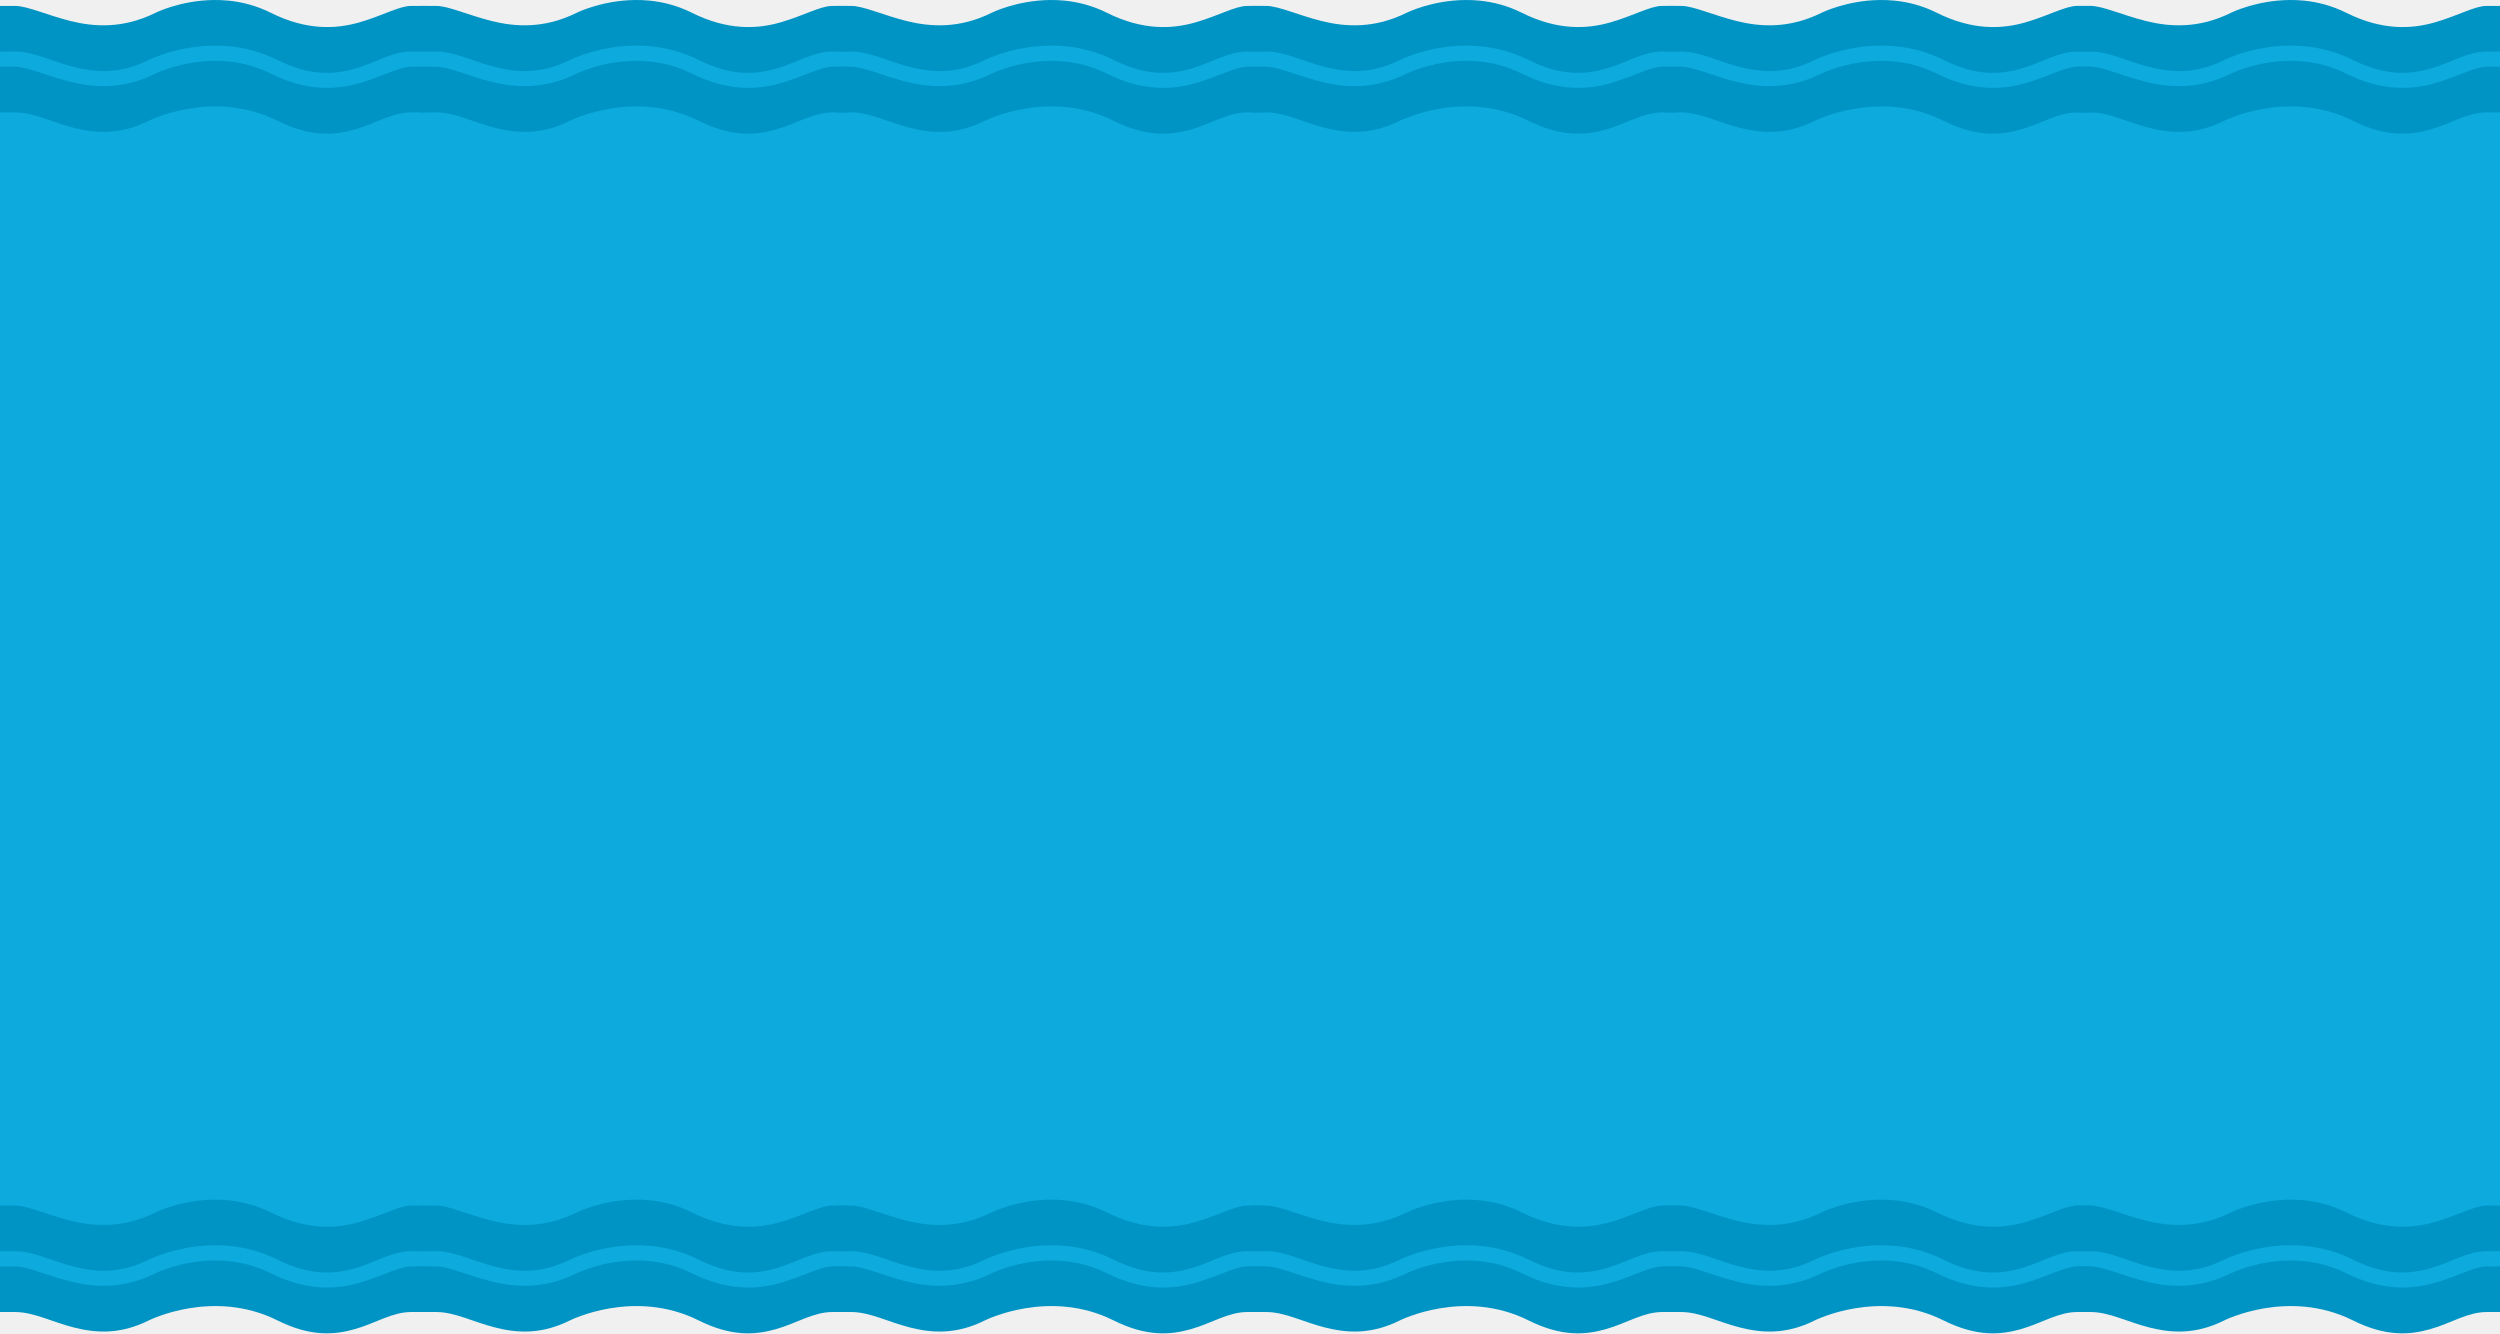
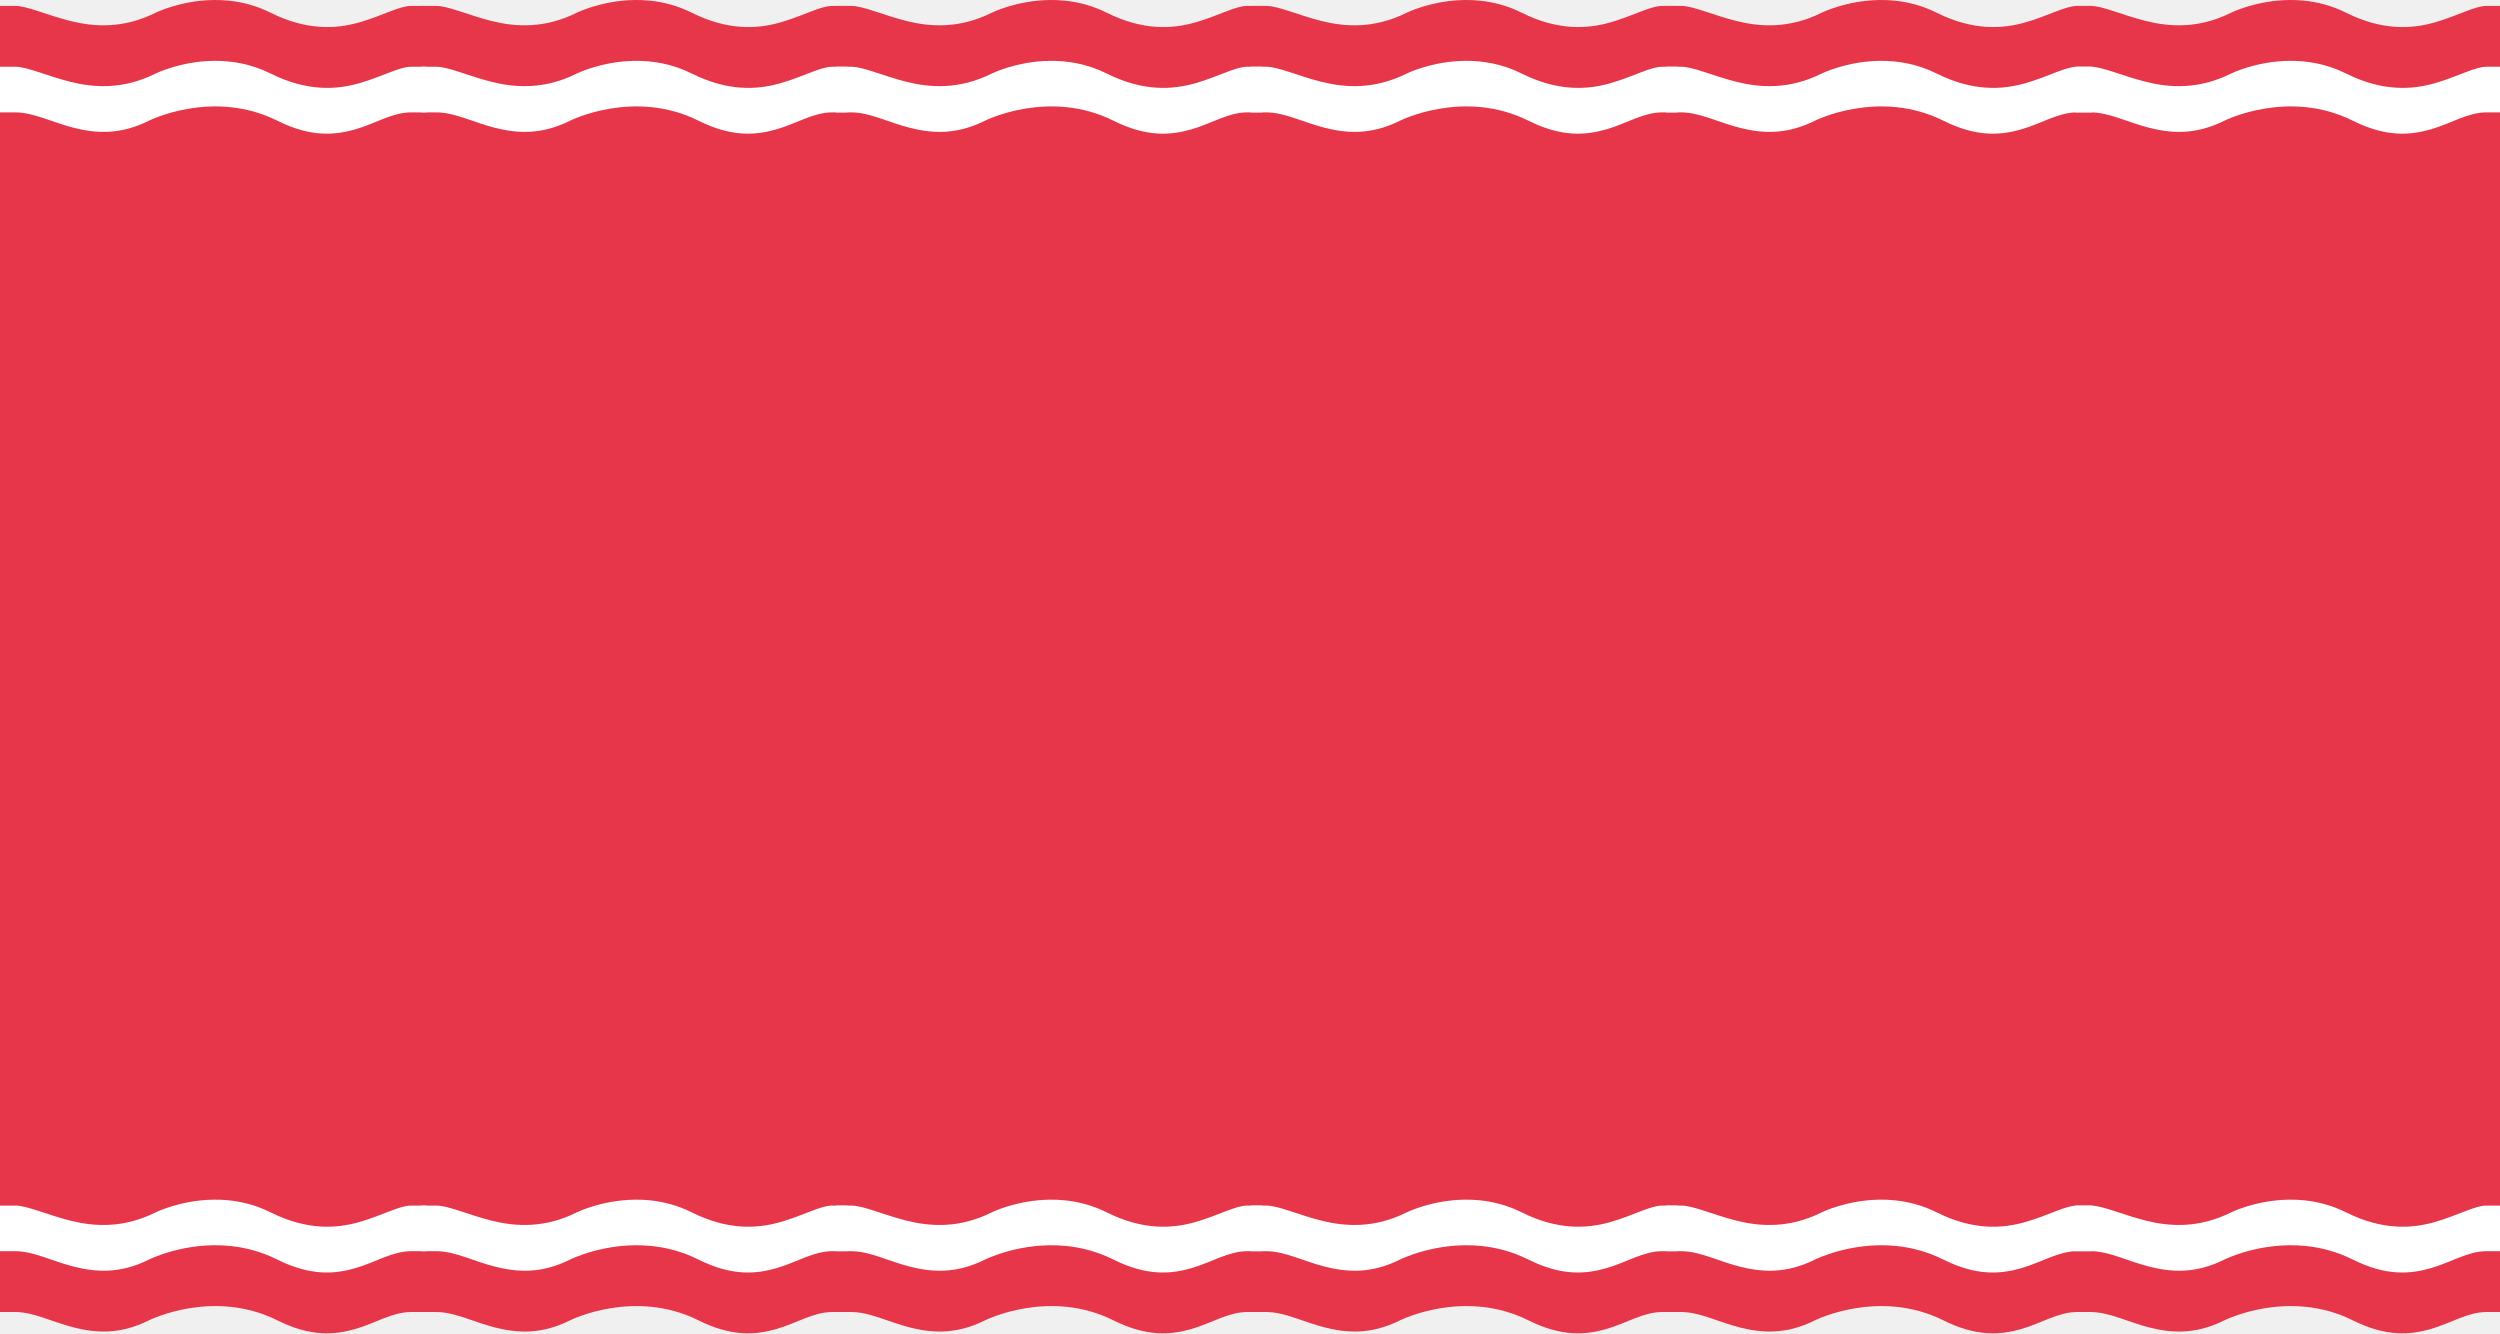
- <svg xmlns="http://www.w3.org/2000/svg" width="1440" height="768" viewBox="0 0 1440 768" fill="none">
-   <rect y="21" width="1441" height="724" fill="#0CAADD" />
-   <path d="M365.715 35.044C375.753 34.928 387.124 36.694 398.463 42.356C419.374 52.797 436.278 51.735 449.503 47.949C462.727 44.162 472.609 38.447 479.347 38.447H488.116V64.727H479.347C468.546 64.727 458.961 71.15 447.105 74.545C435.249 77.939 421.452 79.067 402.376 69.542C365.208 50.983 328.317 69.542 328.317 69.542C311.688 77.845 297.767 76.805 285.208 73.647C272.649 70.488 261.962 64.727 251.355 64.727H242.586V38.447H251.355C258.287 38.447 269.391 43.669 283.075 47.111C296.759 50.552 313.534 51.696 332.24 42.356C332.24 42.356 346.552 35.266 365.715 35.044Z" fill="#0094C4" />
-   <path d="M365.707 0.006C368.444 -0.026 371.276 0.075 374.185 0.365C381.94 1.137 390.216 3.2 398.463 7.317C419.374 17.758 436.278 16.696 449.503 12.91C462.727 9.124 472.609 3.409 479.347 3.409H488.116V29.689H479.347C468.546 29.689 458.961 36.112 447.105 39.506C435.249 42.901 421.452 44.054 402.376 34.529C393.084 29.89 383.814 27.549 375.127 26.679C349.066 24.069 328.317 34.529 328.317 34.529C311.688 42.832 297.767 41.767 285.208 38.608C272.649 35.45 261.962 29.689 251.355 29.689H242.586V3.409H251.355C258.287 3.409 269.391 8.631 283.075 12.072C296.759 15.514 313.534 16.657 332.24 7.317C332.24 7.317 346.544 0.227 365.707 0.006Z" fill="#0094C4" />
-   <path d="M123.129 35.044C133.167 34.928 144.538 36.695 155.877 42.356C176.788 52.797 193.692 51.735 206.917 47.949C220.141 44.163 230.023 38.448 236.761 38.448H245.53V64.728H236.761C225.96 64.728 216.375 71.151 204.519 74.545C192.663 77.94 178.866 79.067 159.79 69.543C122.622 50.984 85.731 69.543 85.731 69.543C69.102 77.846 55.181 76.806 42.622 73.647C30.062 70.489 19.376 64.728 8.769 64.728H0V38.448H8.769C15.701 38.448 26.805 43.669 40.489 47.111C54.173 50.553 70.948 51.696 89.653 42.356C89.653 42.356 103.966 35.266 123.129 35.044Z" fill="#0094C4" />
-   <path d="M123.121 0.006C125.858 -0.026 128.69 0.076 131.599 0.365C139.354 1.137 147.631 3.2 155.877 7.318C176.788 17.759 193.692 16.697 206.917 12.911C220.141 9.124 230.023 3.41 236.761 3.41H245.53V29.689H236.761C225.96 29.689 216.375 36.112 204.519 39.507C192.663 42.901 178.867 44.054 159.79 34.53C150.498 29.89 141.228 27.549 132.541 26.679C106.48 24.069 85.731 34.53 85.731 34.53C69.102 42.833 55.181 41.767 42.622 38.609C30.063 35.45 19.376 29.689 8.769 29.689H0V3.41H8.769C15.701 3.41 26.805 8.631 40.489 12.072C54.173 15.514 70.948 16.658 89.654 7.318C89.654 7.318 103.958 0.228 123.121 0.006Z" fill="#0094C4" />
-   <path d="M843.749 35.044C853.787 34.928 865.158 36.695 876.497 42.356C897.408 52.797 914.313 51.735 927.537 47.949C940.761 44.163 950.644 38.448 957.381 38.448H966.151V64.728H957.381C946.581 64.728 936.995 71.151 925.139 74.545C913.283 77.94 899.487 79.067 880.411 69.543C843.242 50.984 806.352 69.543 806.352 69.543C789.722 77.846 775.801 76.806 763.242 73.647C750.683 70.489 739.996 64.728 729.389 64.728H720.62V38.448H729.389C736.321 38.448 747.425 43.669 761.109 47.111C774.793 50.553 791.568 51.696 810.274 42.356C810.274 42.356 824.586 35.266 843.749 35.044Z" fill="#0094C4" />
-   <path d="M843.741 0.006C846.478 -0.026 849.311 0.075 852.219 0.365C859.974 1.137 868.251 3.2 876.497 7.317C897.408 17.758 914.313 16.696 927.537 12.91C940.761 9.124 950.644 3.409 957.381 3.409H966.151V29.689H957.381C946.581 29.689 936.995 36.112 925.139 39.506C913.283 42.901 899.487 44.054 880.411 34.529C871.118 29.89 861.848 27.549 853.161 26.679C827.1 24.069 806.352 34.529 806.352 34.529C789.722 42.832 775.801 41.767 763.242 38.608C750.683 35.45 739.996 29.689 729.389 29.689H720.62V3.409H729.389C736.321 3.409 747.425 8.631 761.109 12.072C774.793 15.514 791.568 16.657 810.274 7.317C810.274 7.317 824.578 0.227 843.741 0.006Z" fill="#0094C4" />
-   <path d="M604.732 35.045C614.77 34.928 626.141 36.695 637.479 42.356C658.39 52.797 675.295 51.736 688.519 47.949C701.743 44.163 711.626 38.448 718.364 38.448H727.133V64.728H718.364C707.563 64.728 697.977 71.151 686.121 74.546C674.265 77.94 660.469 79.067 641.393 69.543C604.224 50.984 567.334 69.543 567.334 69.543C550.705 77.846 536.783 76.806 524.224 73.648C511.665 70.489 500.979 64.728 490.372 64.728H481.603V38.448H490.372C497.303 38.448 508.408 43.67 522.092 47.111C535.776 50.553 552.55 51.696 571.256 42.356C571.256 42.356 585.568 35.266 604.732 35.045Z" fill="#0094C4" />
-   <path d="M604.723 0.007C607.461 -0.025 610.293 0.076 613.201 0.366C620.957 1.138 629.233 3.201 637.479 7.318C658.39 17.759 675.295 16.697 688.519 12.911C701.743 9.125 711.626 3.41 718.364 3.41H727.133V29.69H718.364C707.563 29.69 697.977 36.113 686.121 39.507C674.265 42.902 660.469 44.055 641.393 34.53C632.101 29.891 622.83 27.55 614.143 26.68C588.083 24.07 567.334 34.53 567.334 34.53C550.705 42.833 536.783 41.768 524.224 38.609C511.665 35.451 500.979 29.69 490.372 29.69H481.603V3.41H490.372C497.303 3.41 508.408 8.632 522.092 12.073C535.776 15.515 552.55 16.658 571.256 7.318C571.256 7.318 585.561 0.228 604.723 0.007Z" fill="#0094C4" />
-   <path d="M1082.77 35.045C1092.81 34.928 1104.18 36.695 1115.52 42.356C1136.43 52.797 1153.33 51.736 1166.56 47.949C1179.78 44.163 1189.66 38.448 1196.4 38.448H1205.17V64.728H1196.4C1185.6 64.728 1176.01 71.151 1164.16 74.546C1152.3 77.94 1138.51 79.067 1119.43 69.543C1082.26 50.984 1045.37 69.543 1045.37 69.543C1028.74 77.846 1014.82 76.806 1002.26 73.648C989.701 70.489 979.015 64.728 968.408 64.728H959.639V38.448H968.408C975.34 38.448 986.444 43.67 1000.13 47.111C1013.81 50.553 1030.59 51.696 1049.29 42.356C1049.29 42.356 1063.6 35.266 1082.77 35.045Z" fill="#0094C4" />
-   <path d="M1082.76 0.007C1085.5 -0.025 1088.33 0.076 1091.24 0.366C1098.99 1.138 1107.27 3.201 1115.52 7.319C1136.43 17.759 1153.33 16.698 1166.56 12.912C1179.78 9.125 1189.66 3.41 1196.4 3.41H1205.17V29.69H1196.4C1185.6 29.69 1176.01 36.113 1164.16 39.508C1152.3 42.902 1138.51 44.055 1119.43 34.531C1110.14 29.891 1100.87 27.55 1092.18 26.68C1066.12 24.07 1045.37 34.531 1045.37 34.531C1028.74 42.834 1014.82 41.768 1002.26 38.61C989.702 35.451 979.016 29.69 968.409 29.69H959.64V3.41H968.409C975.341 3.41 986.445 8.632 1000.13 12.073C1013.81 15.515 1030.59 16.659 1049.29 7.319C1049.29 7.319 1063.6 0.229 1082.76 0.007Z" fill="#0094C4" />
-   <path d="M1318.6 35.044C1328.64 34.928 1340.01 36.695 1351.35 42.356C1372.26 52.797 1389.16 51.735 1402.39 47.949C1415.61 44.163 1425.49 38.448 1432.23 38.448H1441V64.728H1432.23C1421.43 64.728 1411.85 71.151 1399.99 74.545C1388.13 77.94 1374.34 79.067 1355.26 69.543C1318.09 50.984 1281.2 69.543 1281.2 69.543C1264.57 77.846 1250.65 76.806 1238.09 73.647C1225.53 70.489 1214.85 64.728 1204.24 64.728H1195.47V38.448H1204.24C1211.17 38.448 1222.28 43.669 1235.96 47.111C1249.64 50.553 1266.42 51.696 1285.12 42.356C1285.12 42.356 1299.44 35.266 1318.6 35.044Z" fill="#0094C4" />
-   <path d="M1318.59 0.006C1321.33 -0.026 1324.16 0.075 1327.07 0.365C1334.82 1.137 1343.1 3.2 1351.35 7.317C1372.26 17.758 1389.16 16.696 1402.39 12.91C1415.61 9.124 1425.49 3.409 1432.23 3.409H1441V29.689H1432.23C1421.43 29.689 1411.85 36.112 1399.99 39.506C1388.13 42.901 1374.34 44.054 1355.26 34.529C1345.97 29.89 1336.7 27.549 1328.01 26.679C1301.95 24.069 1281.2 34.529 1281.2 34.529C1264.57 42.832 1250.65 41.767 1238.09 38.608C1225.53 35.45 1214.85 29.689 1204.24 29.689H1195.47V3.409H1204.24C1211.17 3.409 1222.28 8.631 1235.96 12.072C1249.64 15.514 1266.42 16.657 1285.12 7.317C1285.12 7.317 1299.43 0.227 1318.59 0.006Z" fill="#0094C4" />
-   <path d="M365.715 726.044C375.753 725.928 387.124 727.694 398.463 733.356C419.374 743.797 436.278 742.735 449.503 738.949C462.727 735.162 472.609 729.448 479.347 729.448H488.116V755.727H479.347C468.546 755.727 458.961 762.15 447.105 765.545C435.249 768.939 421.452 770.067 402.376 760.542C365.208 741.983 328.317 760.542 328.317 760.542C311.688 768.845 297.767 767.805 285.208 764.647C272.649 761.488 261.962 755.727 251.355 755.727H242.586V729.448H251.355C258.287 729.448 269.391 734.669 283.075 738.111C296.759 741.552 313.534 742.696 332.24 733.356C332.24 733.356 346.552 726.266 365.715 726.044Z" fill="#0094C4" />
-   <path d="M365.707 691.006C368.444 690.974 371.276 691.075 374.185 691.365C381.94 692.137 390.216 694.2 398.463 698.317C419.374 708.758 436.278 707.696 449.503 703.91C462.727 700.124 472.609 694.409 479.347 694.409H488.116V720.689H479.347C468.546 720.689 458.961 727.112 447.105 730.506C435.249 733.901 421.452 735.054 402.376 725.529C393.084 720.89 383.814 718.549 375.127 717.679C349.066 715.069 328.317 725.529 328.317 725.529C311.688 733.832 297.767 732.767 285.208 729.608C272.649 726.45 261.962 720.689 251.355 720.689H242.586V694.409H251.355C258.287 694.409 269.391 699.631 283.075 703.072C296.759 706.514 313.534 707.657 332.24 698.317C332.24 698.317 346.544 691.227 365.707 691.006Z" fill="#0094C4" />
-   <path d="M123.129 726.044C133.167 725.928 144.538 727.695 155.877 733.356C176.788 743.797 193.692 742.735 206.917 738.949C220.141 735.163 230.023 729.448 236.761 729.448H245.53V755.728H236.761C225.96 755.728 216.375 762.151 204.519 765.545C192.663 768.94 178.866 770.067 159.79 760.542C122.622 741.984 85.731 760.542 85.731 760.542C69.102 768.846 55.181 767.806 42.622 764.647C30.062 761.489 19.376 755.728 8.769 755.728H0V729.448H8.769C15.701 729.448 26.805 734.67 40.489 738.111C54.173 741.552 70.948 742.696 89.653 733.356C89.653 733.356 103.966 726.266 123.129 726.044Z" fill="#0094C4" />
-   <path d="M123.121 691.006C125.858 690.974 128.69 691.076 131.599 691.365C139.354 692.137 147.631 694.2 155.877 698.318C176.788 708.759 193.692 707.697 206.917 703.911C220.141 700.124 230.023 694.41 236.761 694.41H245.53V720.689H236.761C225.96 720.689 216.375 727.112 204.519 730.507C192.663 733.901 178.867 735.054 159.79 725.53C150.498 720.89 141.228 718.549 132.541 717.679C106.48 715.069 85.731 725.53 85.731 725.53C69.102 733.833 55.181 732.767 42.622 729.609C30.063 726.45 19.376 720.689 8.769 720.689H0V694.41H8.769C15.701 694.41 26.805 699.631 40.489 703.073C54.173 706.514 70.948 707.658 89.654 698.318C89.654 698.318 103.958 691.228 123.121 691.006Z" fill="#0094C4" />
-   <path d="M843.749 726.044C853.787 725.928 865.158 727.695 876.497 733.356C897.408 743.797 914.313 742.735 927.537 738.949C940.761 735.163 950.644 729.448 957.381 729.448H966.151V755.728H957.381C946.581 755.728 936.995 762.151 925.139 765.545C913.283 768.94 899.487 770.067 880.411 760.542C843.242 741.984 806.352 760.542 806.352 760.542C789.722 768.846 775.801 767.806 763.242 764.647C750.683 761.489 739.996 755.728 729.389 755.728H720.62V729.448H729.389C736.321 729.448 747.425 734.67 761.109 738.111C774.793 741.552 791.568 742.696 810.274 733.356C810.274 733.356 824.586 726.266 843.749 726.044Z" fill="#0094C4" />
-   <path d="M843.741 691.006C846.478 690.974 849.311 691.075 852.219 691.365C859.974 692.137 868.251 694.2 876.497 698.317C897.408 708.758 914.313 707.696 927.537 703.91C940.761 700.124 950.644 694.409 957.381 694.409H966.151V720.689H957.381C946.581 720.689 936.995 727.112 925.139 730.506C913.283 733.901 899.487 735.054 880.411 725.529C871.118 720.89 861.848 718.549 853.161 717.679C827.1 715.069 806.352 725.529 806.352 725.529C789.722 733.832 775.801 732.767 763.242 729.608C750.683 726.45 739.996 720.689 729.389 720.689H720.62V694.409H729.389C736.321 694.409 747.425 699.631 761.109 703.072C774.793 706.514 791.568 707.657 810.274 698.317C810.274 698.317 824.578 691.227 843.741 691.006Z" fill="#0094C4" />
-   <path d="M604.732 726.045C614.77 725.929 626.141 727.695 637.479 733.356C658.39 743.797 675.295 742.736 688.519 738.949C701.743 735.163 711.626 729.448 718.364 729.448H727.133V755.728H718.364C707.563 755.728 697.977 762.151 686.121 765.546C674.265 768.94 660.469 770.067 641.393 760.543C604.224 741.984 567.334 760.543 567.334 760.543C550.705 768.846 536.783 767.806 524.224 764.648C511.665 761.489 500.979 755.728 490.372 755.728H481.603V729.448H490.372C497.303 729.448 508.408 734.67 522.092 738.111C535.776 741.553 552.55 742.696 571.256 733.356C571.256 733.356 585.568 726.266 604.732 726.045Z" fill="#0094C4" />
-   <path d="M604.723 691.007C607.461 690.975 610.293 691.076 613.201 691.366C620.957 692.138 629.233 694.201 637.479 698.318C658.39 708.759 675.295 707.697 688.519 703.911C701.743 700.125 711.626 694.41 718.364 694.41H727.133V720.69H718.364C707.563 720.69 697.977 727.113 686.121 730.507C674.265 733.902 660.469 735.055 641.393 725.53C632.101 720.891 622.83 718.55 614.143 717.68C588.083 715.07 567.334 725.53 567.334 725.53C550.705 733.833 536.783 732.768 524.224 729.609C511.665 726.451 500.979 720.69 490.372 720.69H481.603V694.41H490.372C497.303 694.41 508.408 699.632 522.092 703.073C535.776 706.515 552.55 707.658 571.256 698.318C571.256 698.318 585.561 691.228 604.723 691.007Z" fill="#0094C4" />
-   <path d="M1082.77 726.045C1092.81 725.929 1104.18 727.695 1115.52 733.356C1136.43 743.797 1153.33 742.736 1166.56 738.949C1179.78 735.163 1189.66 729.448 1196.4 729.448H1205.17V755.728H1196.4C1185.6 755.728 1176.01 762.151 1164.16 765.546C1152.3 768.94 1138.51 770.067 1119.43 760.543C1082.26 741.984 1045.37 760.543 1045.37 760.543C1028.74 768.846 1014.82 767.806 1002.26 764.648C989.701 761.489 979.015 755.728 968.408 755.728H959.639V729.448H968.408C975.34 729.448 986.444 734.67 1000.13 738.111C1013.81 741.553 1030.59 742.696 1049.29 733.356C1049.29 733.356 1063.6 726.266 1082.77 726.045Z" fill="#0094C4" />
-   <path d="M1082.76 691.007C1085.5 690.975 1088.33 691.076 1091.24 691.366C1098.99 692.138 1107.27 694.201 1115.52 698.319C1136.43 708.759 1153.33 707.698 1166.56 703.911C1179.78 700.125 1189.66 694.41 1196.4 694.41H1205.17V720.69H1196.4C1185.6 720.69 1176.01 727.113 1164.16 730.508C1152.3 733.902 1138.51 735.055 1119.43 725.53C1110.14 720.891 1100.87 718.55 1092.18 717.68C1066.12 715.07 1045.37 725.53 1045.37 725.53C1028.74 733.834 1014.82 732.768 1002.26 729.61C989.702 726.451 979.016 720.69 968.409 720.69H959.64V694.41H968.409C975.341 694.41 986.445 699.632 1000.13 703.073C1013.81 706.515 1030.59 707.658 1049.29 698.319C1049.29 698.319 1063.6 691.229 1082.76 691.007Z" fill="#0094C4" />
-   <path d="M1318.6 726.044C1328.64 725.928 1340.01 727.695 1351.35 733.356C1372.26 743.797 1389.16 742.735 1402.39 738.949C1415.61 735.163 1425.49 729.448 1432.23 729.448H1441V755.728H1432.23C1421.43 755.728 1411.85 762.151 1399.99 765.545C1388.13 768.94 1374.34 770.067 1355.26 760.542C1318.09 741.984 1281.2 760.542 1281.2 760.542C1264.57 768.846 1250.65 767.806 1238.09 764.647C1225.53 761.489 1214.85 755.728 1204.24 755.728H1195.47V729.448H1204.24C1211.17 729.448 1222.28 734.67 1235.96 738.111C1249.64 741.552 1266.42 742.696 1285.12 733.356C1285.12 733.356 1299.44 726.266 1318.6 726.044Z" fill="#0094C4" />
-   <path d="M1318.59 691.006C1321.33 690.974 1324.16 691.075 1327.07 691.365C1334.82 692.137 1343.1 694.2 1351.35 698.317C1372.26 708.758 1389.16 707.696 1402.39 703.91C1415.61 700.124 1425.49 694.409 1432.23 694.409H1441V720.689H1432.23C1421.43 720.689 1411.85 727.112 1399.99 730.506C1388.13 733.901 1374.34 735.054 1355.26 725.529C1345.97 720.89 1336.7 718.549 1328.01 717.679C1301.95 715.069 1281.2 725.529 1281.2 725.529C1264.57 733.832 1250.65 732.767 1238.09 729.608C1225.53 726.45 1214.85 720.689 1204.24 720.689H1195.47V694.409H1204.24C1211.17 694.409 1222.28 699.631 1235.96 703.072C1249.64 706.514 1266.42 707.657 1285.12 698.317C1285.12 698.317 1299.43 691.227 1318.59 691.006Z" fill="#0094C4" />
+ <svg xmlns="http://www.w3.org/2000/svg" preserveAspectRatio="none" width="1440" height="768" viewBox="0 0 1440 768" fill="none">
+   <rect y="21" width="1441" height="724" fill="#E73649" />
+   <path d="M365.715 35.044C375.753 34.928 387.124 36.694 398.463 42.356C419.374 52.797 436.278 51.735 449.503 47.949C462.727 44.162 472.609 38.447 479.347 38.447H488.116V64.727H479.347C468.546 64.727 458.961 71.15 447.105 74.545C435.249 77.939 421.452 79.067 402.376 69.542C365.208 50.983 328.317 69.542 328.317 69.542C311.688 77.845 297.767 76.805 285.208 73.647C272.649 70.488 261.962 64.727 251.355 64.727H242.586V38.447H251.355C258.287 38.447 269.391 43.669 283.075 47.111C296.759 50.552 313.534 51.696 332.24 42.356C332.24 42.356 346.552 35.266 365.715 35.044Z" fill="#FFFFFF" />
+   <path d="M365.707 0.006C368.444 -0.026 371.276 0.075 374.185 0.365C381.94 1.137 390.216 3.2 398.463 7.317C419.374 17.758 436.278 16.696 449.503 12.91C462.727 9.124 472.609 3.409 479.347 3.409H488.116V29.689H479.347C468.546 29.689 458.961 36.112 447.105 39.506C435.249 42.901 421.452 44.054 402.376 34.529C393.084 29.89 383.814 27.549 375.127 26.679C349.066 24.069 328.317 34.529 328.317 34.529C311.688 42.832 297.767 41.767 285.208 38.608C272.649 35.45 261.962 29.689 251.355 29.689H242.586V3.409H251.355C258.287 3.409 269.391 8.631 283.075 12.072C296.759 15.514 313.534 16.657 332.24 7.317C332.24 7.317 346.544 0.227 365.707 0.006Z" fill="#E73649" />
+   <path d="M123.129 35.044C133.167 34.928 144.538 36.695 155.877 42.356C176.788 52.797 193.692 51.735 206.917 47.949C220.141 44.163 230.023 38.448 236.761 38.448H245.53V64.728H236.761C225.96 64.728 216.375 71.151 204.519 74.545C192.663 77.94 178.866 79.067 159.79 69.543C122.622 50.984 85.731 69.543 85.731 69.543C69.102 77.846 55.181 76.806 42.622 73.647C30.062 70.489 19.376 64.728 8.769 64.728H0V38.448H8.769C15.701 38.448 26.805 43.669 40.489 47.111C54.173 50.553 70.948 51.696 89.653 42.356C89.653 42.356 103.966 35.266 123.129 35.044Z" fill="#FFFFFF" />
+   <path d="M123.121 0.006C125.858 -0.026 128.69 0.076 131.599 0.365C139.354 1.137 147.631 3.2 155.877 7.318C176.788 17.759 193.692 16.697 206.917 12.911C220.141 9.124 230.023 3.41 236.761 3.41H245.53V29.689H236.761C225.96 29.689 216.375 36.112 204.519 39.507C192.663 42.901 178.867 44.054 159.79 34.53C150.498 29.89 141.228 27.549 132.541 26.679C106.48 24.069 85.731 34.53 85.731 34.53C69.102 42.833 55.181 41.767 42.622 38.609C30.063 35.45 19.376 29.689 8.769 29.689H0V3.41H8.769C15.701 3.41 26.805 8.631 40.489 12.072C54.173 15.514 70.948 16.658 89.654 7.318C89.654 7.318 103.958 0.228 123.121 0.006Z" fill="#E73649" />
+   <path d="M843.749 35.044C853.787 34.928 865.158 36.695 876.497 42.356C897.408 52.797 914.313 51.735 927.537 47.949C940.761 44.163 950.644 38.448 957.381 38.448H966.151V64.728H957.381C946.581 64.728 936.995 71.151 925.139 74.545C913.283 77.94 899.487 79.067 880.411 69.543C843.242 50.984 806.352 69.543 806.352 69.543C789.722 77.846 775.801 76.806 763.242 73.647C750.683 70.489 739.996 64.728 729.389 64.728H720.62V38.448H729.389C736.321 38.448 747.425 43.669 761.109 47.111C774.793 50.553 791.568 51.696 810.274 42.356C810.274 42.356 824.586 35.266 843.749 35.044Z" fill="#FFFFFF" />
+   <path d="M843.741 0.006C846.478 -0.026 849.311 0.075 852.219 0.365C859.974 1.137 868.251 3.2 876.497 7.317C897.408 17.758 914.313 16.696 927.537 12.91C940.761 9.124 950.644 3.409 957.381 3.409H966.151V29.689H957.381C946.581 29.689 936.995 36.112 925.139 39.506C913.283 42.901 899.487 44.054 880.411 34.529C871.118 29.89 861.848 27.549 853.161 26.679C827.1 24.069 806.352 34.529 806.352 34.529C789.722 42.832 775.801 41.767 763.242 38.608C750.683 35.45 739.996 29.689 729.389 29.689H720.62V3.409H729.389C736.321 3.409 747.425 8.631 761.109 12.072C774.793 15.514 791.568 16.657 810.274 7.317C810.274 7.317 824.578 0.227 843.741 0.006Z" fill="#E73649" />
+   <path d="M604.732 35.045C614.77 34.928 626.141 36.695 637.479 42.356C658.39 52.797 675.295 51.736 688.519 47.949C701.743 44.163 711.626 38.448 718.364 38.448H727.133V64.728H718.364C707.563 64.728 697.977 71.151 686.121 74.546C674.265 77.94 660.469 79.067 641.393 69.543C604.224 50.984 567.334 69.543 567.334 69.543C550.705 77.846 536.783 76.806 524.224 73.648C511.665 70.489 500.979 64.728 490.372 64.728H481.603V38.448H490.372C497.303 38.448 508.408 43.67 522.092 47.111C535.776 50.553 552.55 51.696 571.256 42.356C571.256 42.356 585.568 35.266 604.732 35.045Z" fill="#FFFFFF" />
+   <path d="M604.723 0.007C607.461 -0.025 610.293 0.076 613.201 0.366C620.957 1.138 629.233 3.201 637.479 7.318C658.39 17.759 675.295 16.697 688.519 12.911C701.743 9.125 711.626 3.41 718.364 3.41H727.133V29.69H718.364C707.563 29.69 697.977 36.113 686.121 39.507C674.265 42.902 660.469 44.055 641.393 34.53C632.101 29.891 622.83 27.55 614.143 26.68C588.083 24.07 567.334 34.53 567.334 34.53C550.705 42.833 536.783 41.768 524.224 38.609C511.665 35.451 500.979 29.69 490.372 29.69H481.603V3.41H490.372C497.303 3.41 508.408 8.632 522.092 12.073C535.776 15.515 552.55 16.658 571.256 7.318C571.256 7.318 585.561 0.228 604.723 0.007Z" fill="#E73649" />
+   <path d="M1082.77 35.045C1092.81 34.928 1104.18 36.695 1115.52 42.356C1136.43 52.797 1153.33 51.736 1166.56 47.949C1179.78 44.163 1189.66 38.448 1196.4 38.448H1205.17V64.728H1196.4C1185.6 64.728 1176.01 71.151 1164.16 74.546C1152.3 77.94 1138.51 79.067 1119.43 69.543C1082.26 50.984 1045.37 69.543 1045.37 69.543C1028.74 77.846 1014.82 76.806 1002.26 73.648C989.701 70.489 979.015 64.728 968.408 64.728H959.639V38.448H968.408C975.34 38.448 986.444 43.67 1000.13 47.111C1013.81 50.553 1030.59 51.696 1049.29 42.356C1049.29 42.356 1063.6 35.266 1082.77 35.045Z" fill="#FFFFFF" />
+   <path d="M1082.76 0.007C1085.5 -0.025 1088.33 0.076 1091.24 0.366C1098.99 1.138 1107.27 3.201 1115.52 7.319C1136.43 17.759 1153.33 16.698 1166.56 12.912C1179.78 9.125 1189.66 3.41 1196.4 3.41H1205.17V29.69H1196.4C1185.6 29.69 1176.01 36.113 1164.16 39.508C1152.3 42.902 1138.51 44.055 1119.43 34.531C1110.14 29.891 1100.87 27.55 1092.18 26.68C1066.12 24.07 1045.37 34.531 1045.37 34.531C1028.74 42.834 1014.82 41.768 1002.26 38.61C989.702 35.451 979.016 29.69 968.409 29.69H959.64V3.41H968.409C975.341 3.41 986.445 8.632 1000.13 12.073C1013.81 15.515 1030.59 16.659 1049.29 7.319C1049.29 7.319 1063.6 0.229 1082.76 0.007Z" fill="#E73649" />
+   <path d="M1318.6 35.044C1328.64 34.928 1340.01 36.695 1351.35 42.356C1372.26 52.797 1389.16 51.735 1402.39 47.949C1415.61 44.163 1425.49 38.448 1432.23 38.448H1441V64.728H1432.23C1421.43 64.728 1411.85 71.151 1399.99 74.545C1388.13 77.94 1374.34 79.067 1355.26 69.543C1318.09 50.984 1281.2 69.543 1281.2 69.543C1264.57 77.846 1250.65 76.806 1238.09 73.647C1225.53 70.489 1214.85 64.728 1204.24 64.728H1195.47V38.448H1204.24C1211.17 38.448 1222.28 43.669 1235.96 47.111C1249.64 50.553 1266.42 51.696 1285.12 42.356C1285.12 42.356 1299.44 35.266 1318.6 35.044Z" fill="#FFFFFF" />
+   <path d="M1318.59 0.006C1321.33 -0.026 1324.16 0.075 1327.07 0.365C1334.82 1.137 1343.1 3.2 1351.35 7.317C1372.26 17.758 1389.16 16.696 1402.39 12.91C1415.61 9.124 1425.49 3.409 1432.23 3.409H1441V29.689H1432.23C1421.43 29.689 1411.85 36.112 1399.99 39.506C1388.13 42.901 1374.34 44.054 1355.26 34.529C1345.97 29.89 1336.7 27.549 1328.01 26.679C1301.95 24.069 1281.2 34.529 1281.2 34.529C1264.57 42.832 1250.65 41.767 1238.09 38.608C1225.53 35.45 1214.85 29.689 1204.24 29.689H1195.47V3.409H1204.24C1211.17 3.409 1222.28 8.631 1235.96 12.072C1249.64 15.514 1266.42 16.657 1285.12 7.317C1285.12 7.317 1299.43 0.227 1318.59 0.006Z" fill="#E73649" />
+   <path d="M365.715 726.044C375.753 725.928 387.124 727.694 398.463 733.356C419.374 743.797 436.278 742.735 449.503 738.949C462.727 735.162 472.609 729.448 479.347 729.448H488.116V755.727H479.347C468.546 755.727 458.961 762.15 447.105 765.545C435.249 768.939 421.452 770.067 402.376 760.542C365.208 741.983 328.317 760.542 328.317 760.542C311.688 768.845 297.767 767.805 285.208 764.647C272.649 761.488 261.962 755.727 251.355 755.727H242.586V729.448H251.355C258.287 729.448 269.391 734.669 283.075 738.111C296.759 741.552 313.534 742.696 332.24 733.356C332.24 733.356 346.552 726.266 365.715 726.044Z" fill="#E73649" />
+   <path d="M365.707 691.006C368.444 690.974 371.276 691.075 374.185 691.365C381.94 692.137 390.216 694.2 398.463 698.317C419.374 708.758 436.278 707.696 449.503 703.91C462.727 700.124 472.609 694.409 479.347 694.409H488.116V720.689H479.347C468.546 720.689 458.961 727.112 447.105 730.506C435.249 733.901 421.452 735.054 402.376 725.529C393.084 720.89 383.814 718.549 375.127 717.679C349.066 715.069 328.317 725.529 328.317 725.529C311.688 733.832 297.767 732.767 285.208 729.608C272.649 726.45 261.962 720.689 251.355 720.689H242.586V694.409H251.355C258.287 694.409 269.391 699.631 283.075 703.072C296.759 706.514 313.534 707.657 332.24 698.317C332.24 698.317 346.544 691.227 365.707 691.006Z" fill="#FFFFFF" />
+   <path d="M123.129 726.044C133.167 725.928 144.538 727.695 155.877 733.356C176.788 743.797 193.692 742.735 206.917 738.949C220.141 735.163 230.023 729.448 236.761 729.448H245.53V755.728H236.761C225.96 755.728 216.375 762.151 204.519 765.545C192.663 768.94 178.866 770.067 159.79 760.542C122.622 741.984 85.731 760.542 85.731 760.542C69.102 768.846 55.181 767.806 42.622 764.647C30.062 761.489 19.376 755.728 8.769 755.728H0V729.448H8.769C15.701 729.448 26.805 734.67 40.489 738.111C54.173 741.552 70.948 742.696 89.653 733.356C89.653 733.356 103.966 726.266 123.129 726.044Z" fill="#E73649" />
+   <path d="M123.121 691.006C125.858 690.974 128.69 691.076 131.599 691.365C139.354 692.137 147.631 694.2 155.877 698.318C176.788 708.759 193.692 707.697 206.917 703.911C220.141 700.124 230.023 694.41 236.761 694.41H245.53V720.689H236.761C225.96 720.689 216.375 727.112 204.519 730.507C192.663 733.901 178.867 735.054 159.79 725.53C150.498 720.89 141.228 718.549 132.541 717.679C106.48 715.069 85.731 725.53 85.731 725.53C69.102 733.833 55.181 732.767 42.622 729.609C30.063 726.45 19.376 720.689 8.769 720.689H0V694.41H8.769C15.701 694.41 26.805 699.631 40.489 703.073C54.173 706.514 70.948 707.658 89.654 698.318C89.654 698.318 103.958 691.228 123.121 691.006Z" fill="#FFFFFF" />
+   <path d="M843.749 726.044C853.787 725.928 865.158 727.695 876.497 733.356C897.408 743.797 914.313 742.735 927.537 738.949C940.761 735.163 950.644 729.448 957.381 729.448H966.151V755.728H957.381C946.581 755.728 936.995 762.151 925.139 765.545C913.283 768.94 899.487 770.067 880.411 760.542C843.242 741.984 806.352 760.542 806.352 760.542C789.722 768.846 775.801 767.806 763.242 764.647C750.683 761.489 739.996 755.728 729.389 755.728H720.62V729.448H729.389C736.321 729.448 747.425 734.67 761.109 738.111C774.793 741.552 791.568 742.696 810.274 733.356C810.274 733.356 824.586 726.266 843.749 726.044Z" fill="#E73649" />
+   <path d="M843.741 691.006C846.478 690.974 849.311 691.075 852.219 691.365C859.974 692.137 868.251 694.2 876.497 698.317C897.408 708.758 914.313 707.696 927.537 703.91C940.761 700.124 950.644 694.409 957.381 694.409H966.151V720.689H957.381C946.581 720.689 936.995 727.112 925.139 730.506C913.283 733.901 899.487 735.054 880.411 725.529C871.118 720.89 861.848 718.549 853.161 717.679C827.1 715.069 806.352 725.529 806.352 725.529C789.722 733.832 775.801 732.767 763.242 729.608C750.683 726.45 739.996 720.689 729.389 720.689H720.62V694.409H729.389C736.321 694.409 747.425 699.631 761.109 703.072C774.793 706.514 791.568 707.657 810.274 698.317C810.274 698.317 824.578 691.227 843.741 691.006Z" fill="#FFFFFF" />
+   <path d="M604.732 726.045C614.77 725.929 626.141 727.695 637.479 733.356C658.39 743.797 675.295 742.736 688.519 738.949C701.743 735.163 711.626 729.448 718.364 729.448H727.133V755.728H718.364C707.563 755.728 697.977 762.151 686.121 765.546C674.265 768.94 660.469 770.067 641.393 760.543C604.224 741.984 567.334 760.543 567.334 760.543C550.705 768.846 536.783 767.806 524.224 764.648C511.665 761.489 500.979 755.728 490.372 755.728H481.603V729.448H490.372C497.303 729.448 508.408 734.67 522.092 738.111C535.776 741.553 552.55 742.696 571.256 733.356C571.256 733.356 585.568 726.266 604.732 726.045Z" fill="#E73649" />
+   <path d="M604.723 691.007C607.461 690.975 610.293 691.076 613.201 691.366C620.957 692.138 629.233 694.201 637.479 698.318C658.39 708.759 675.295 707.697 688.519 703.911C701.743 700.125 711.626 694.41 718.364 694.41H727.133V720.69H718.364C707.563 720.69 697.977 727.113 686.121 730.507C674.265 733.902 660.469 735.055 641.393 725.53C632.101 720.891 622.83 718.55 614.143 717.68C588.083 715.07 567.334 725.53 567.334 725.53C550.705 733.833 536.783 732.768 524.224 729.609C511.665 726.451 500.979 720.69 490.372 720.69H481.603V694.41H490.372C497.303 694.41 508.408 699.632 522.092 703.073C535.776 706.515 552.55 707.658 571.256 698.318C571.256 698.318 585.561 691.228 604.723 691.007Z" fill="#FFFFFF" />
+   <path d="M1082.77 726.045C1092.81 725.929 1104.18 727.695 1115.52 733.356C1136.43 743.797 1153.33 742.736 1166.56 738.949C1179.78 735.163 1189.66 729.448 1196.4 729.448H1205.17V755.728H1196.4C1185.6 755.728 1176.01 762.151 1164.16 765.546C1152.3 768.94 1138.51 770.067 1119.43 760.543C1082.26 741.984 1045.37 760.543 1045.37 760.543C1028.74 768.846 1014.82 767.806 1002.26 764.648C989.701 761.489 979.015 755.728 968.408 755.728H959.639V729.448H968.408C975.34 729.448 986.444 734.67 1000.13 738.111C1013.81 741.553 1030.59 742.696 1049.29 733.356C1049.29 733.356 1063.6 726.266 1082.77 726.045Z" fill="#E73649" />
+   <path d="M1082.76 691.007C1085.5 690.975 1088.33 691.076 1091.24 691.366C1098.99 692.138 1107.27 694.201 1115.52 698.319C1136.43 708.759 1153.33 707.698 1166.56 703.911C1179.78 700.125 1189.66 694.41 1196.4 694.41H1205.17V720.69H1196.4C1185.6 720.69 1176.01 727.113 1164.16 730.508C1152.3 733.902 1138.51 735.055 1119.43 725.53C1110.14 720.891 1100.87 718.55 1092.18 717.68C1066.12 715.07 1045.37 725.53 1045.37 725.53C1028.74 733.834 1014.82 732.768 1002.26 729.61C989.702 726.451 979.016 720.69 968.409 720.69H959.64V694.41H968.409C975.341 694.41 986.445 699.632 1000.13 703.073C1013.81 706.515 1030.59 707.658 1049.29 698.319C1049.29 698.319 1063.6 691.229 1082.76 691.007Z" fill="#FFFFFF" />
+   <path d="M1318.6 726.044C1328.64 725.928 1340.01 727.695 1351.35 733.356C1372.26 743.797 1389.16 742.735 1402.39 738.949C1415.61 735.163 1425.49 729.448 1432.23 729.448H1441V755.728H1432.23C1421.43 755.728 1411.85 762.151 1399.99 765.545C1388.13 768.94 1374.34 770.067 1355.26 760.542C1318.09 741.984 1281.2 760.542 1281.2 760.542C1264.57 768.846 1250.65 767.806 1238.09 764.647C1225.53 761.489 1214.85 755.728 1204.24 755.728H1195.47V729.448H1204.24C1211.17 729.448 1222.28 734.67 1235.96 738.111C1249.64 50.553 1266.42 742.696 1285.12 733.356C1285.12 733.356 1299.44 726.266 1318.6 726.044Z" fill="#E73649" />
+   <path d="M1318.59 691.006C1321.33 690.974 1324.16 691.075 1327.07 691.365C1334.82 692.137 1343.1 694.2 1351.35 698.317C1372.26 708.758 1389.16 707.696 1402.39 703.91C1415.61 700.124 1425.49 694.409 1432.23 694.409H1441V720.689H1432.23C1421.43 720.689 1411.85 727.112 1399.99 730.506C1388.13 733.901 1374.34 735.054 1355.26 725.529C1345.97 720.89 1336.7 718.549 1328.01 717.679C1301.95 715.069 1281.2 725.529 1281.2 725.529C1264.57 733.832 1250.65 732.767 1238.09 729.608C1225.53 726.45 1214.85 720.689 1204.24 720.689H1195.47V694.409H1204.24C1211.17 694.409 1222.28 699.631 1235.96 703.072C1249.64 706.514 1266.42 707.657 1285.12 698.317C1285.12 698.317 1299.43 691.227 1318.59 691.006Z" fill="#FFFFFF" />
</svg>
